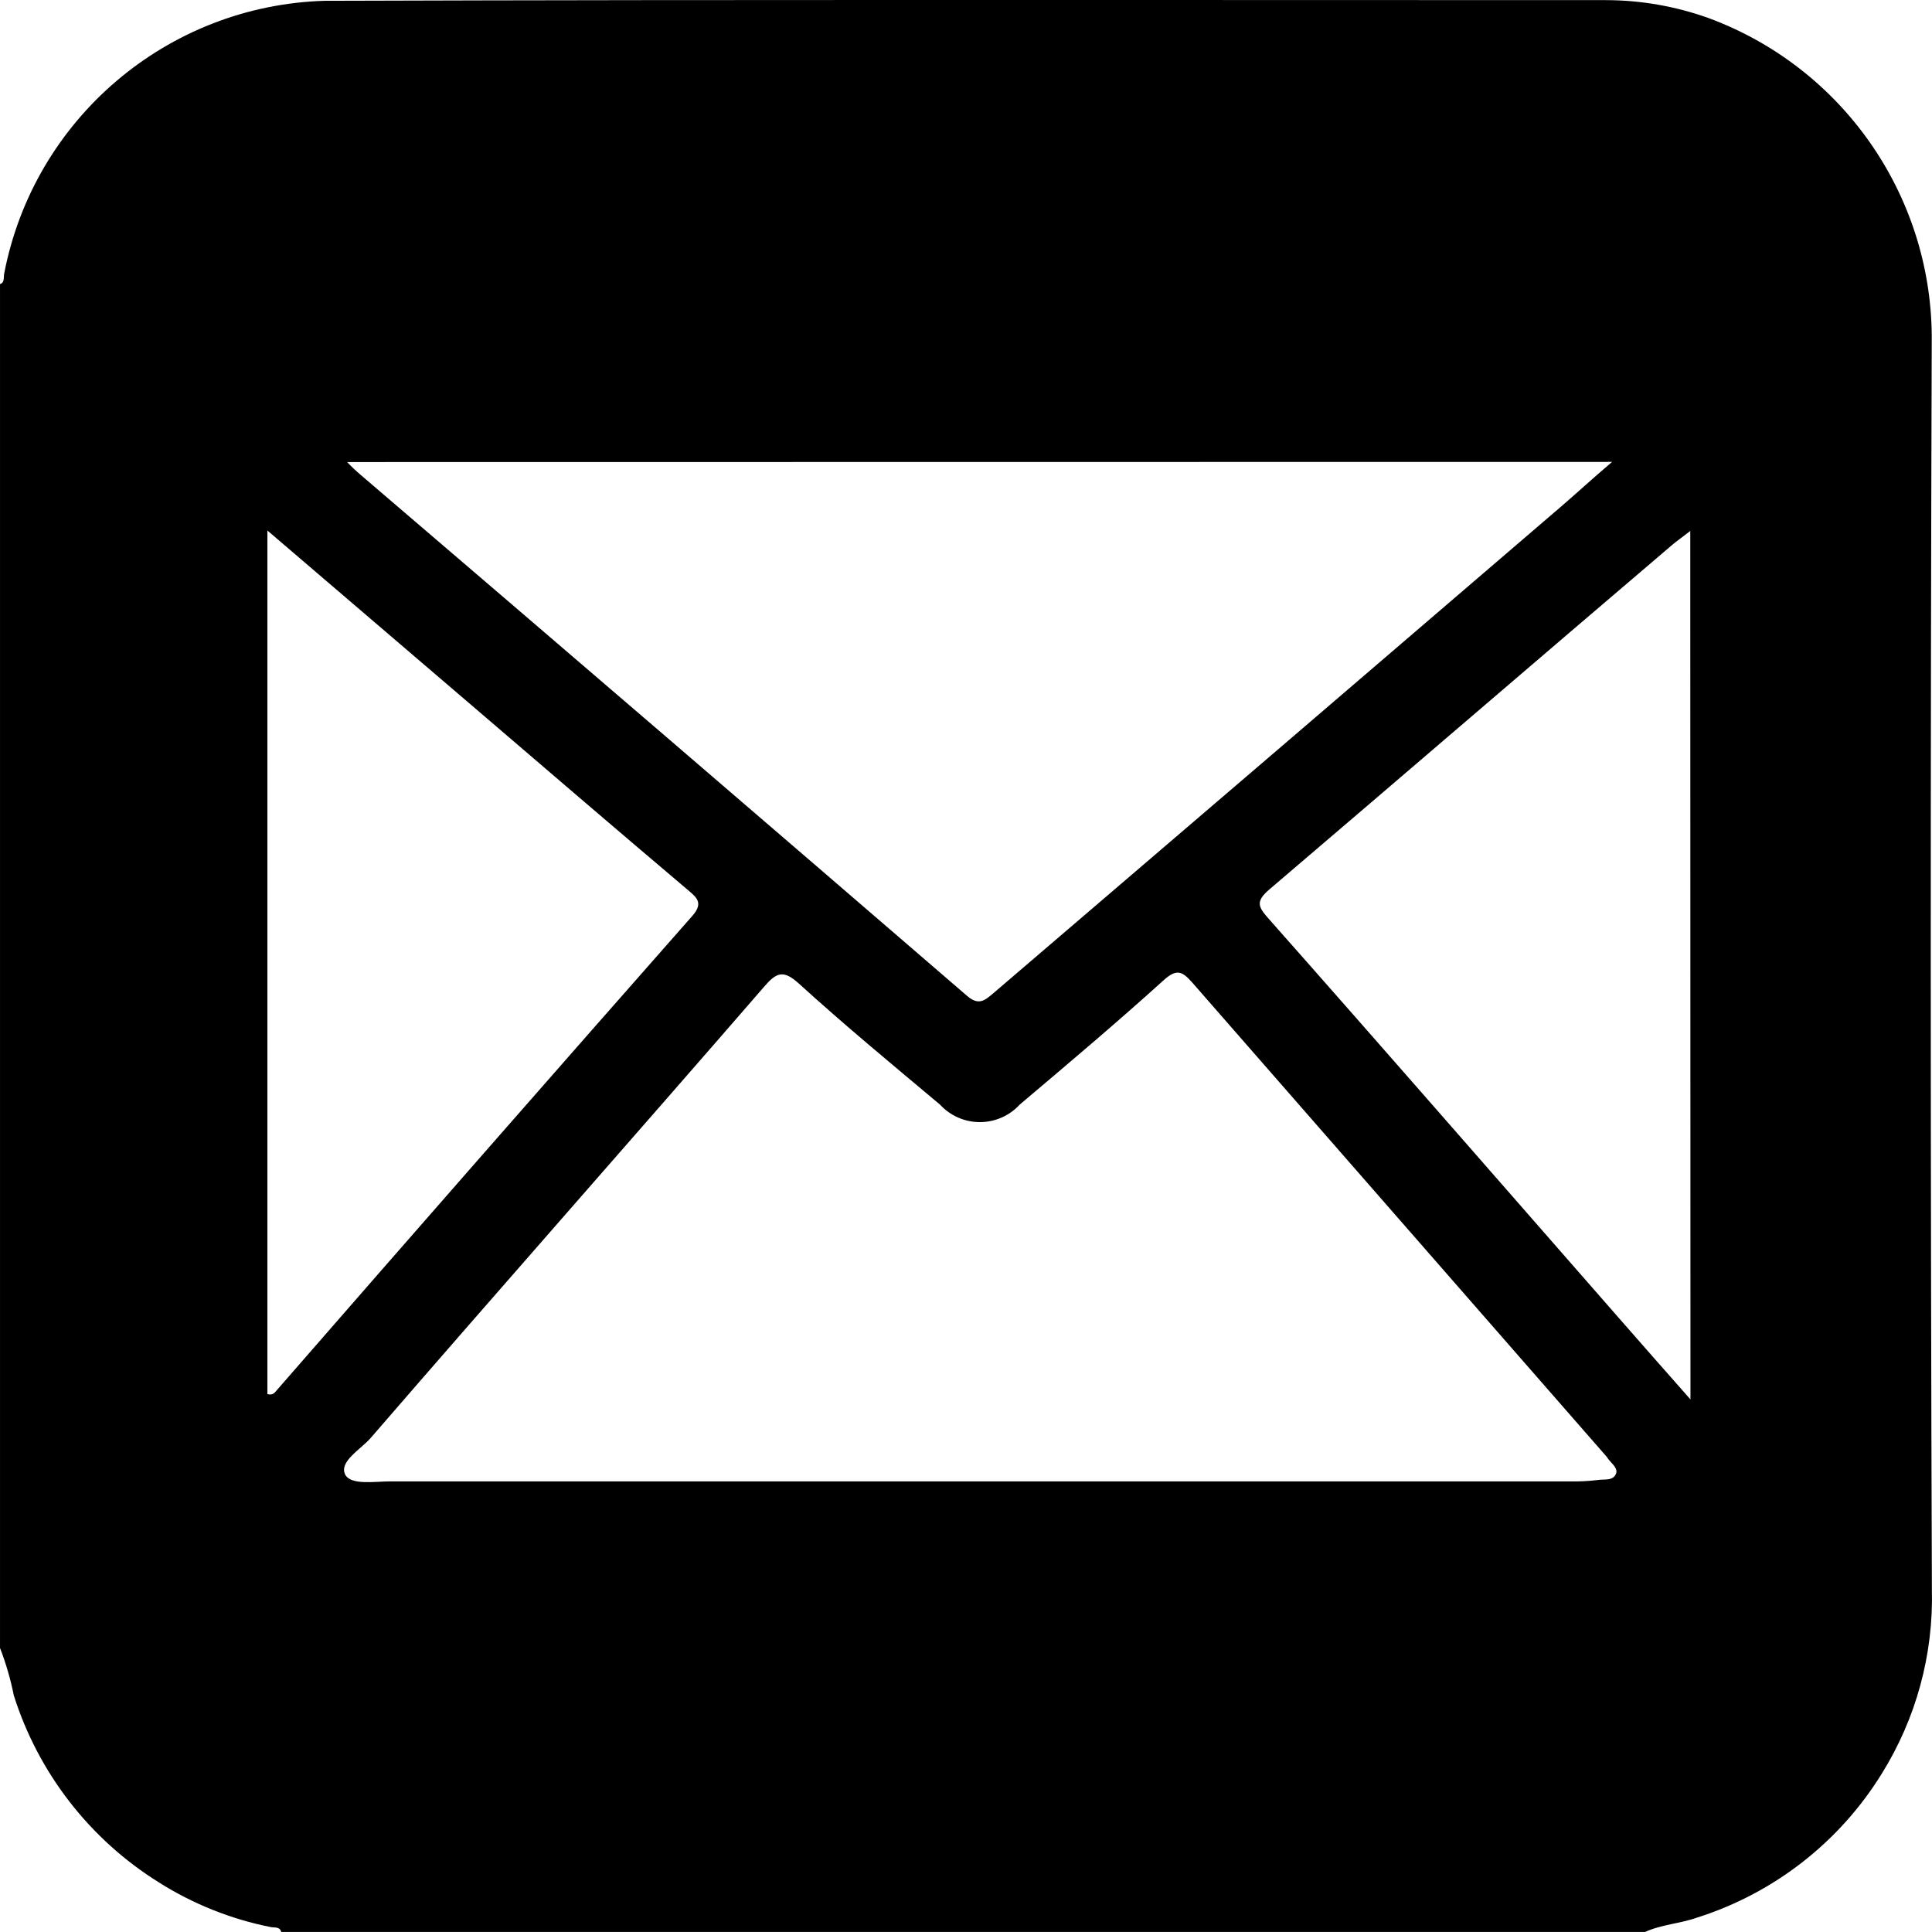
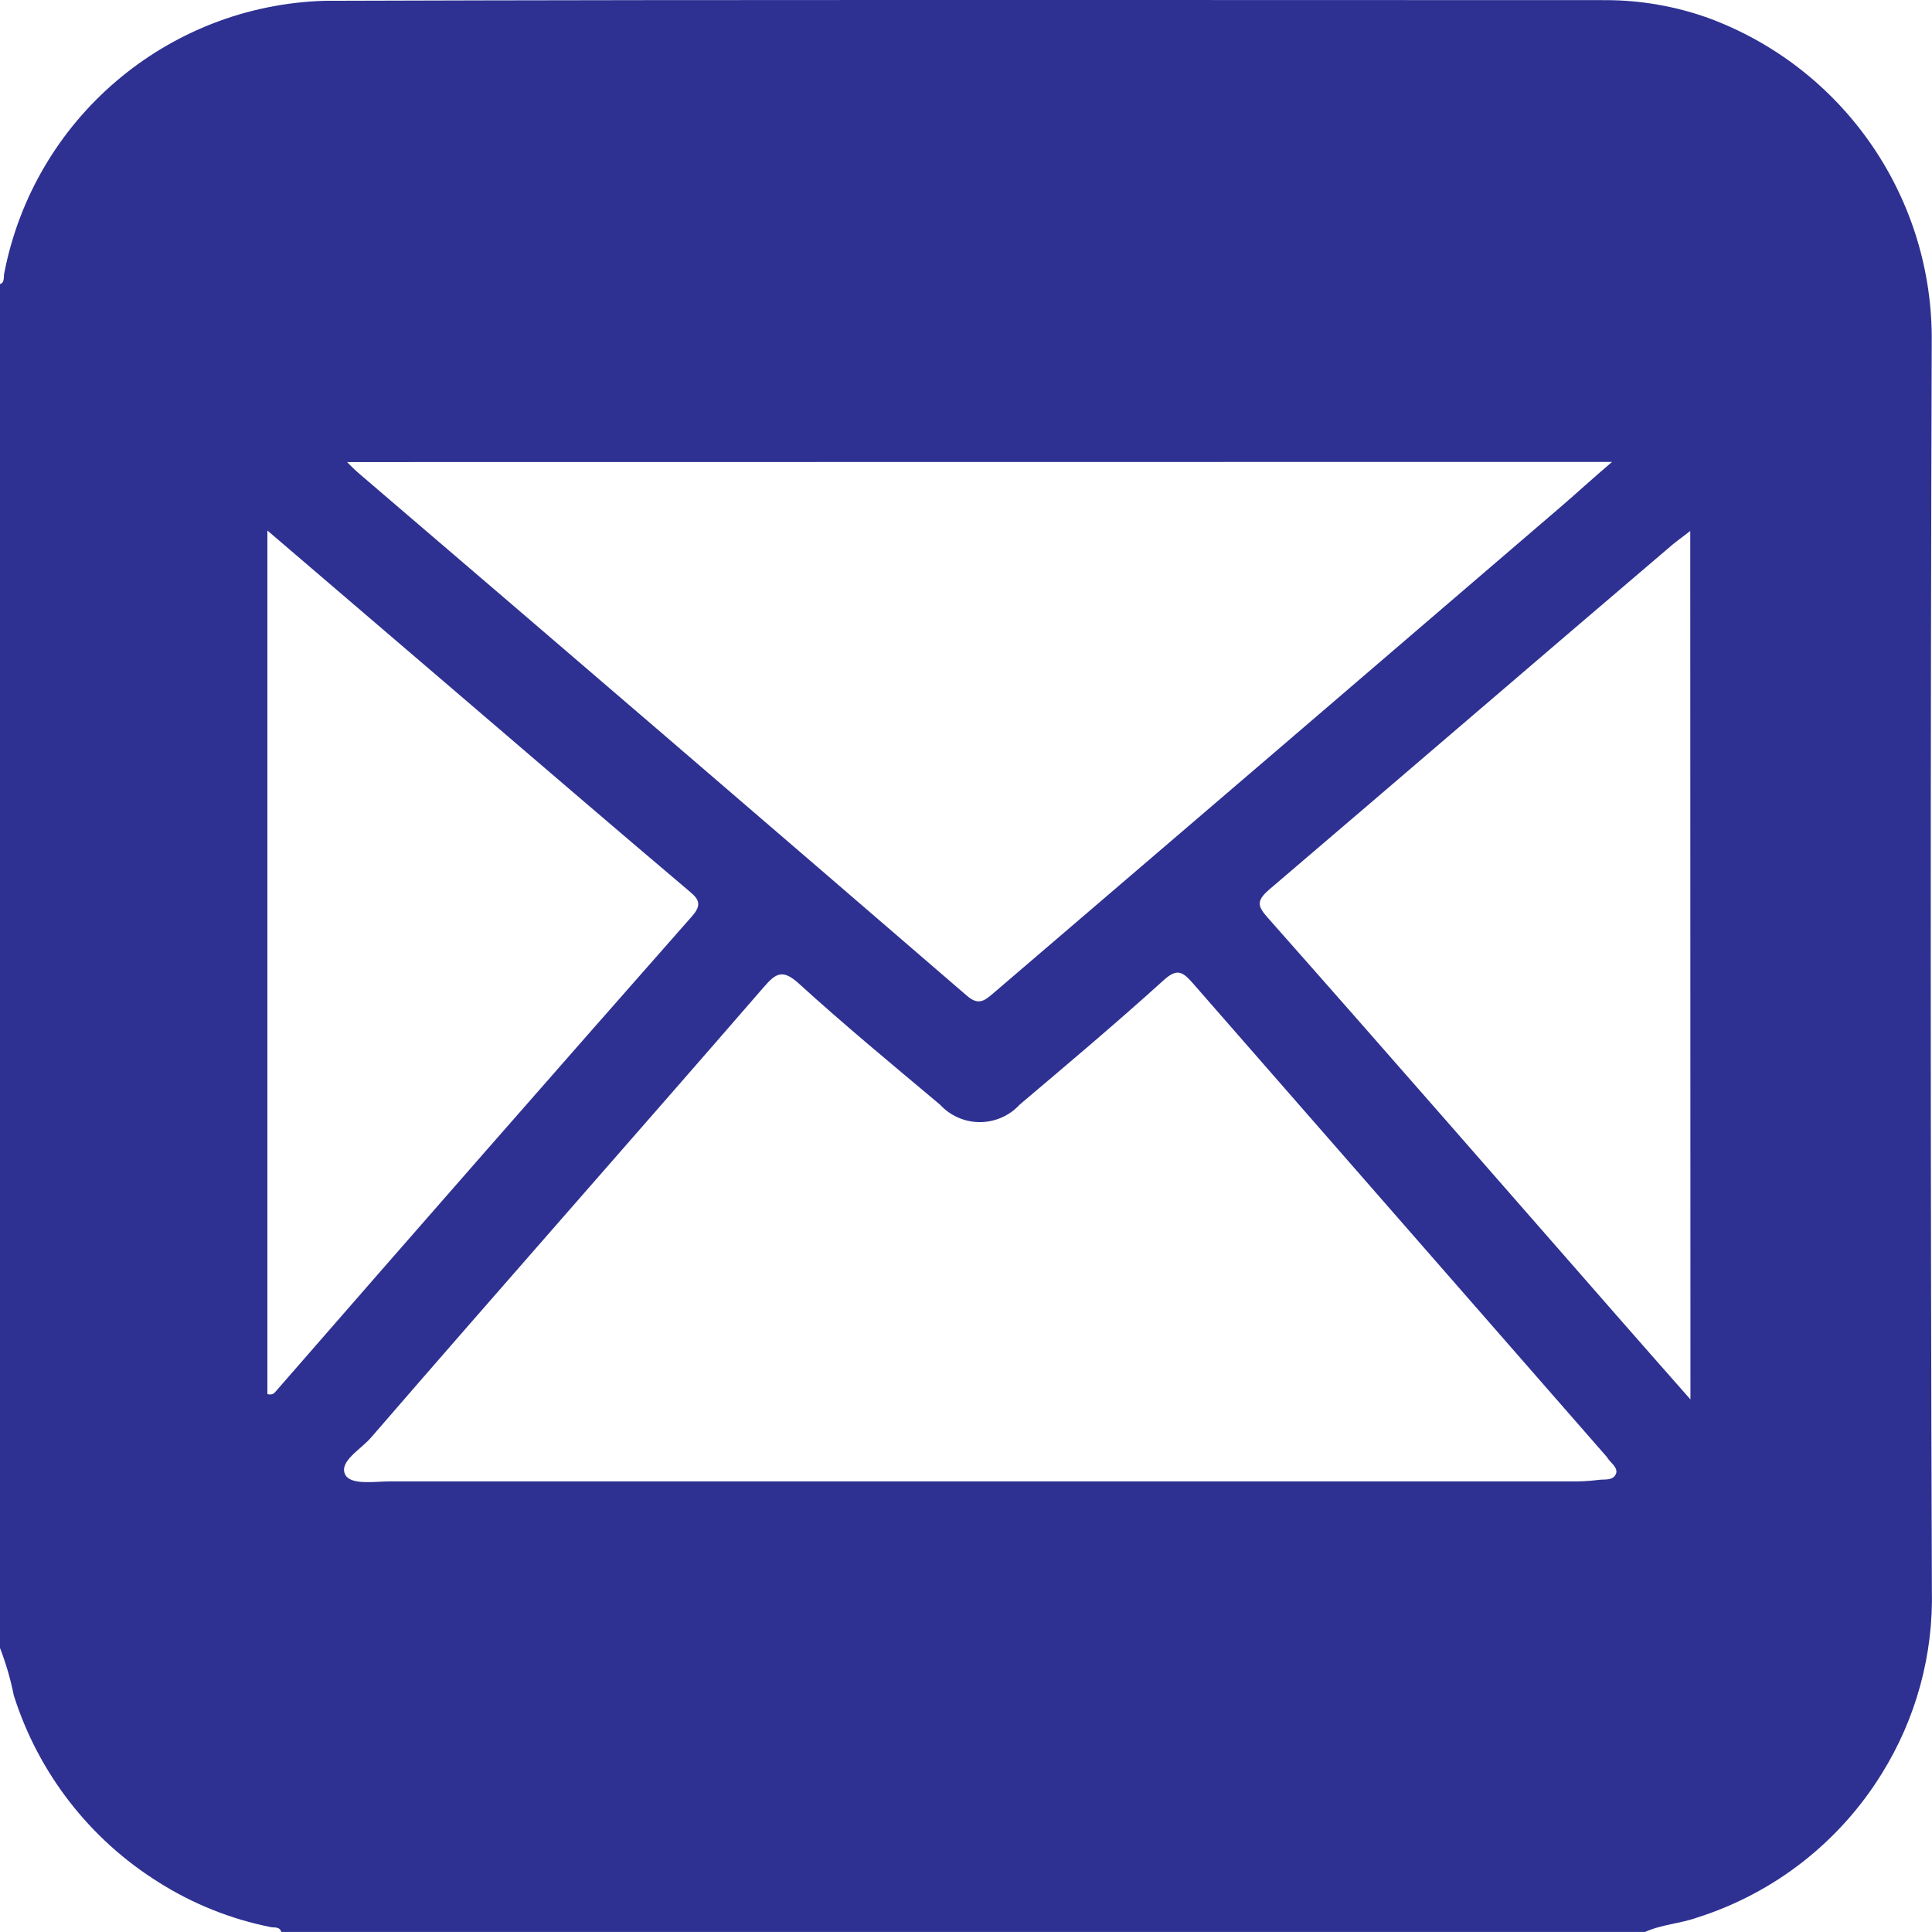
- <svg xmlns="http://www.w3.org/2000/svg" viewBox="13137.891 1779.28 60.258 60.26">
-   <path id="email" d="M494.352,702.543a10.657,10.657,0,0,0-6.968-9.9,9.534,9.534,0,0,0-3.194-.557c-13.315,0-26.652-.021-39.969.021a10.5,10.5,0,0,0-9.992,8.513c-.021.108.021.279-.129.322v42.541a8.966,8.966,0,0,1,.43,1.479,10.661,10.661,0,0,0,4.525,5.833,10.3,10.3,0,0,0,3.495,1.395c.108.021.279-.021.322.15h42.541c.514-.235,1.094-.258,1.63-.451a10.492,10.492,0,0,0,5.747-4.481,10.362,10.362,0,0,0,1.566-5.747Q494.288,722.094,494.352,702.543Zm-9.971,3.946c-.622.53-1.094.965-1.566,1.372q-8.838,7.59-17.711,15.182c-.279.235-.472.429-.857.087Q454.823,715,445.356,706.9a5.7,5.7,0,0,1-.43-.406ZM442.74,735.436c-.064.064-.108.177-.3.129V708.629c2.252,1.93,4.309,3.687,6.363,5.446,2.252,1.93,4.5,3.861,6.754,5.768.279.235.493.408.129.815q-6.491,7.366-12.944,14.775Zm41.77,2.595c-.087.258-.385.177-.58.214a6.331,6.331,0,0,1-.9.042H446.279c-.493,0-1.237.129-1.414-.214-.193-.406.472-.772.794-1.137,4.065-4.7,8.191-9.368,12.265-14.067.385-.45.6-.557,1.094-.108,1.437,1.308,2.917,2.529,4.4,3.774a1.688,1.688,0,0,0,2.487,0c1.522-1.287,3.023-2.552,4.5-3.889.406-.364.58-.258.884.085l12.93,14.795c.1.177.336.306.293.5Zm2.316-2.3c-.836-.944-1.566-1.78-2.3-2.616-3.624-4.138-7.226-8.276-10.871-12.394-.3-.343-.406-.514.021-.884,4.2-3.581,8.384-7.184,12.587-10.765.129-.108.279-.214.557-.429Z" transform="translate(12703.791 1087.198)" />
+ <svg xmlns="http://www.w3.org/2000/svg" viewBox="0 0 60.257 60.26">
+   <defs>
+     <style>
+       .cls-1 {
+         fill: #2e3192;
+       }
+     </style>
+   </defs>
+   <path id="email" class="cls-1" d="M494.352,702.543a10.657,10.657,0,0,0-6.968-9.9,9.534,9.534,0,0,0-3.194-.557c-13.315,0-26.652-.021-39.969.021a10.5,10.5,0,0,0-9.992,8.513c-.021.108.021.279-.129.322v42.541a8.966,8.966,0,0,1,.43,1.479,10.661,10.661,0,0,0,4.525,5.833,10.3,10.3,0,0,0,3.495,1.395c.108.021.279-.021.322.15h42.541c.514-.235,1.094-.258,1.63-.451a10.492,10.492,0,0,0,5.747-4.481,10.362,10.362,0,0,0,1.566-5.747Q494.288,722.094,494.352,702.543Zm-9.971,3.946c-.622.53-1.094.965-1.566,1.372q-8.838,7.59-17.711,15.182c-.279.235-.472.429-.857.087Q454.823,715,445.356,706.9a5.7,5.7,0,0,1-.43-.406ZM442.74,735.436c-.064.064-.108.177-.3.129V708.629c2.252,1.93,4.309,3.687,6.363,5.446,2.252,1.93,4.5,3.861,6.754,5.768.279.235.493.408.129.815q-6.491,7.366-12.944,14.775Zm41.77,2.595c-.087.258-.385.177-.58.214a6.331,6.331,0,0,1-.9.042H446.279c-.493,0-1.237.129-1.414-.214-.193-.406.472-.772.794-1.137,4.065-4.7,8.191-9.368,12.265-14.067.385-.45.6-.557,1.094-.108,1.437,1.308,2.917,2.529,4.4,3.774a1.688,1.688,0,0,0,2.487,0c1.522-1.287,3.023-2.552,4.5-3.889.406-.364.58-.258.884.085l12.93,14.795c.1.177.336.306.293.5Zm2.316-2.3c-.836-.944-1.566-1.78-2.3-2.616-3.624-4.138-7.226-8.276-10.871-12.394-.3-.343-.406-.514.021-.884,4.2-3.581,8.384-7.184,12.587-10.765.129-.108.279-.214.557-.429Z" transform="translate(-434.1 -692.082)" />
</svg>
